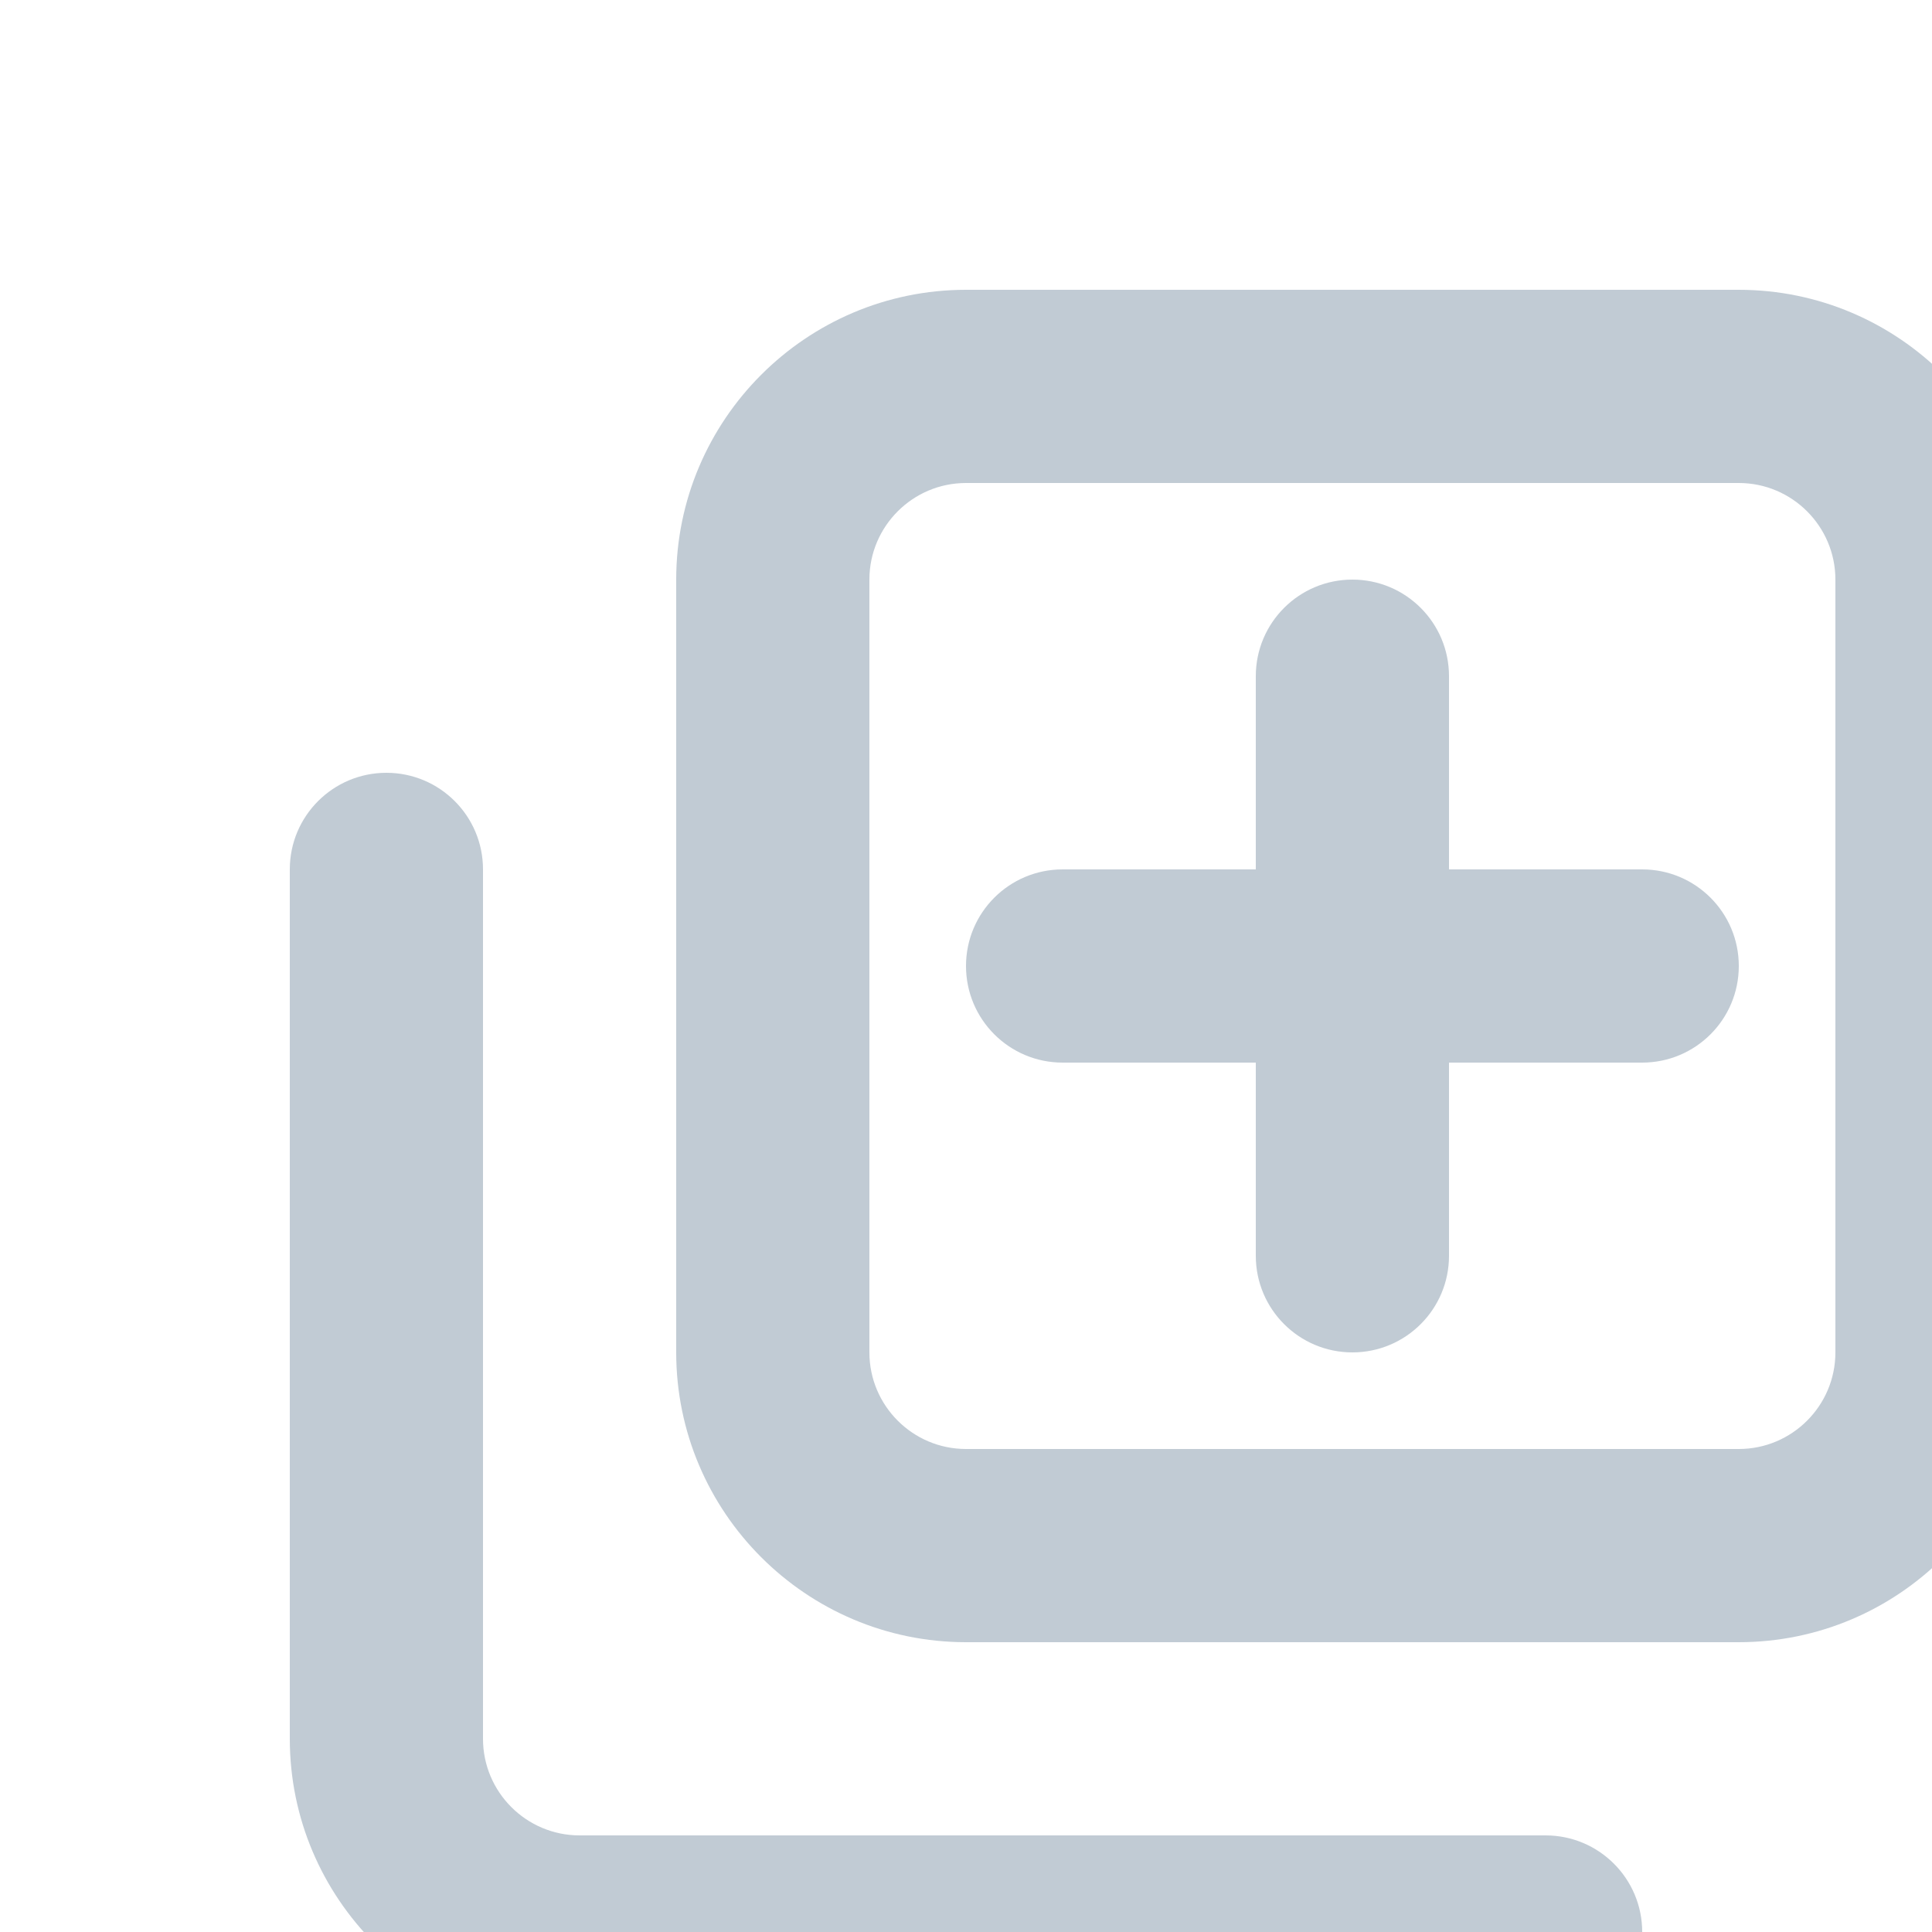
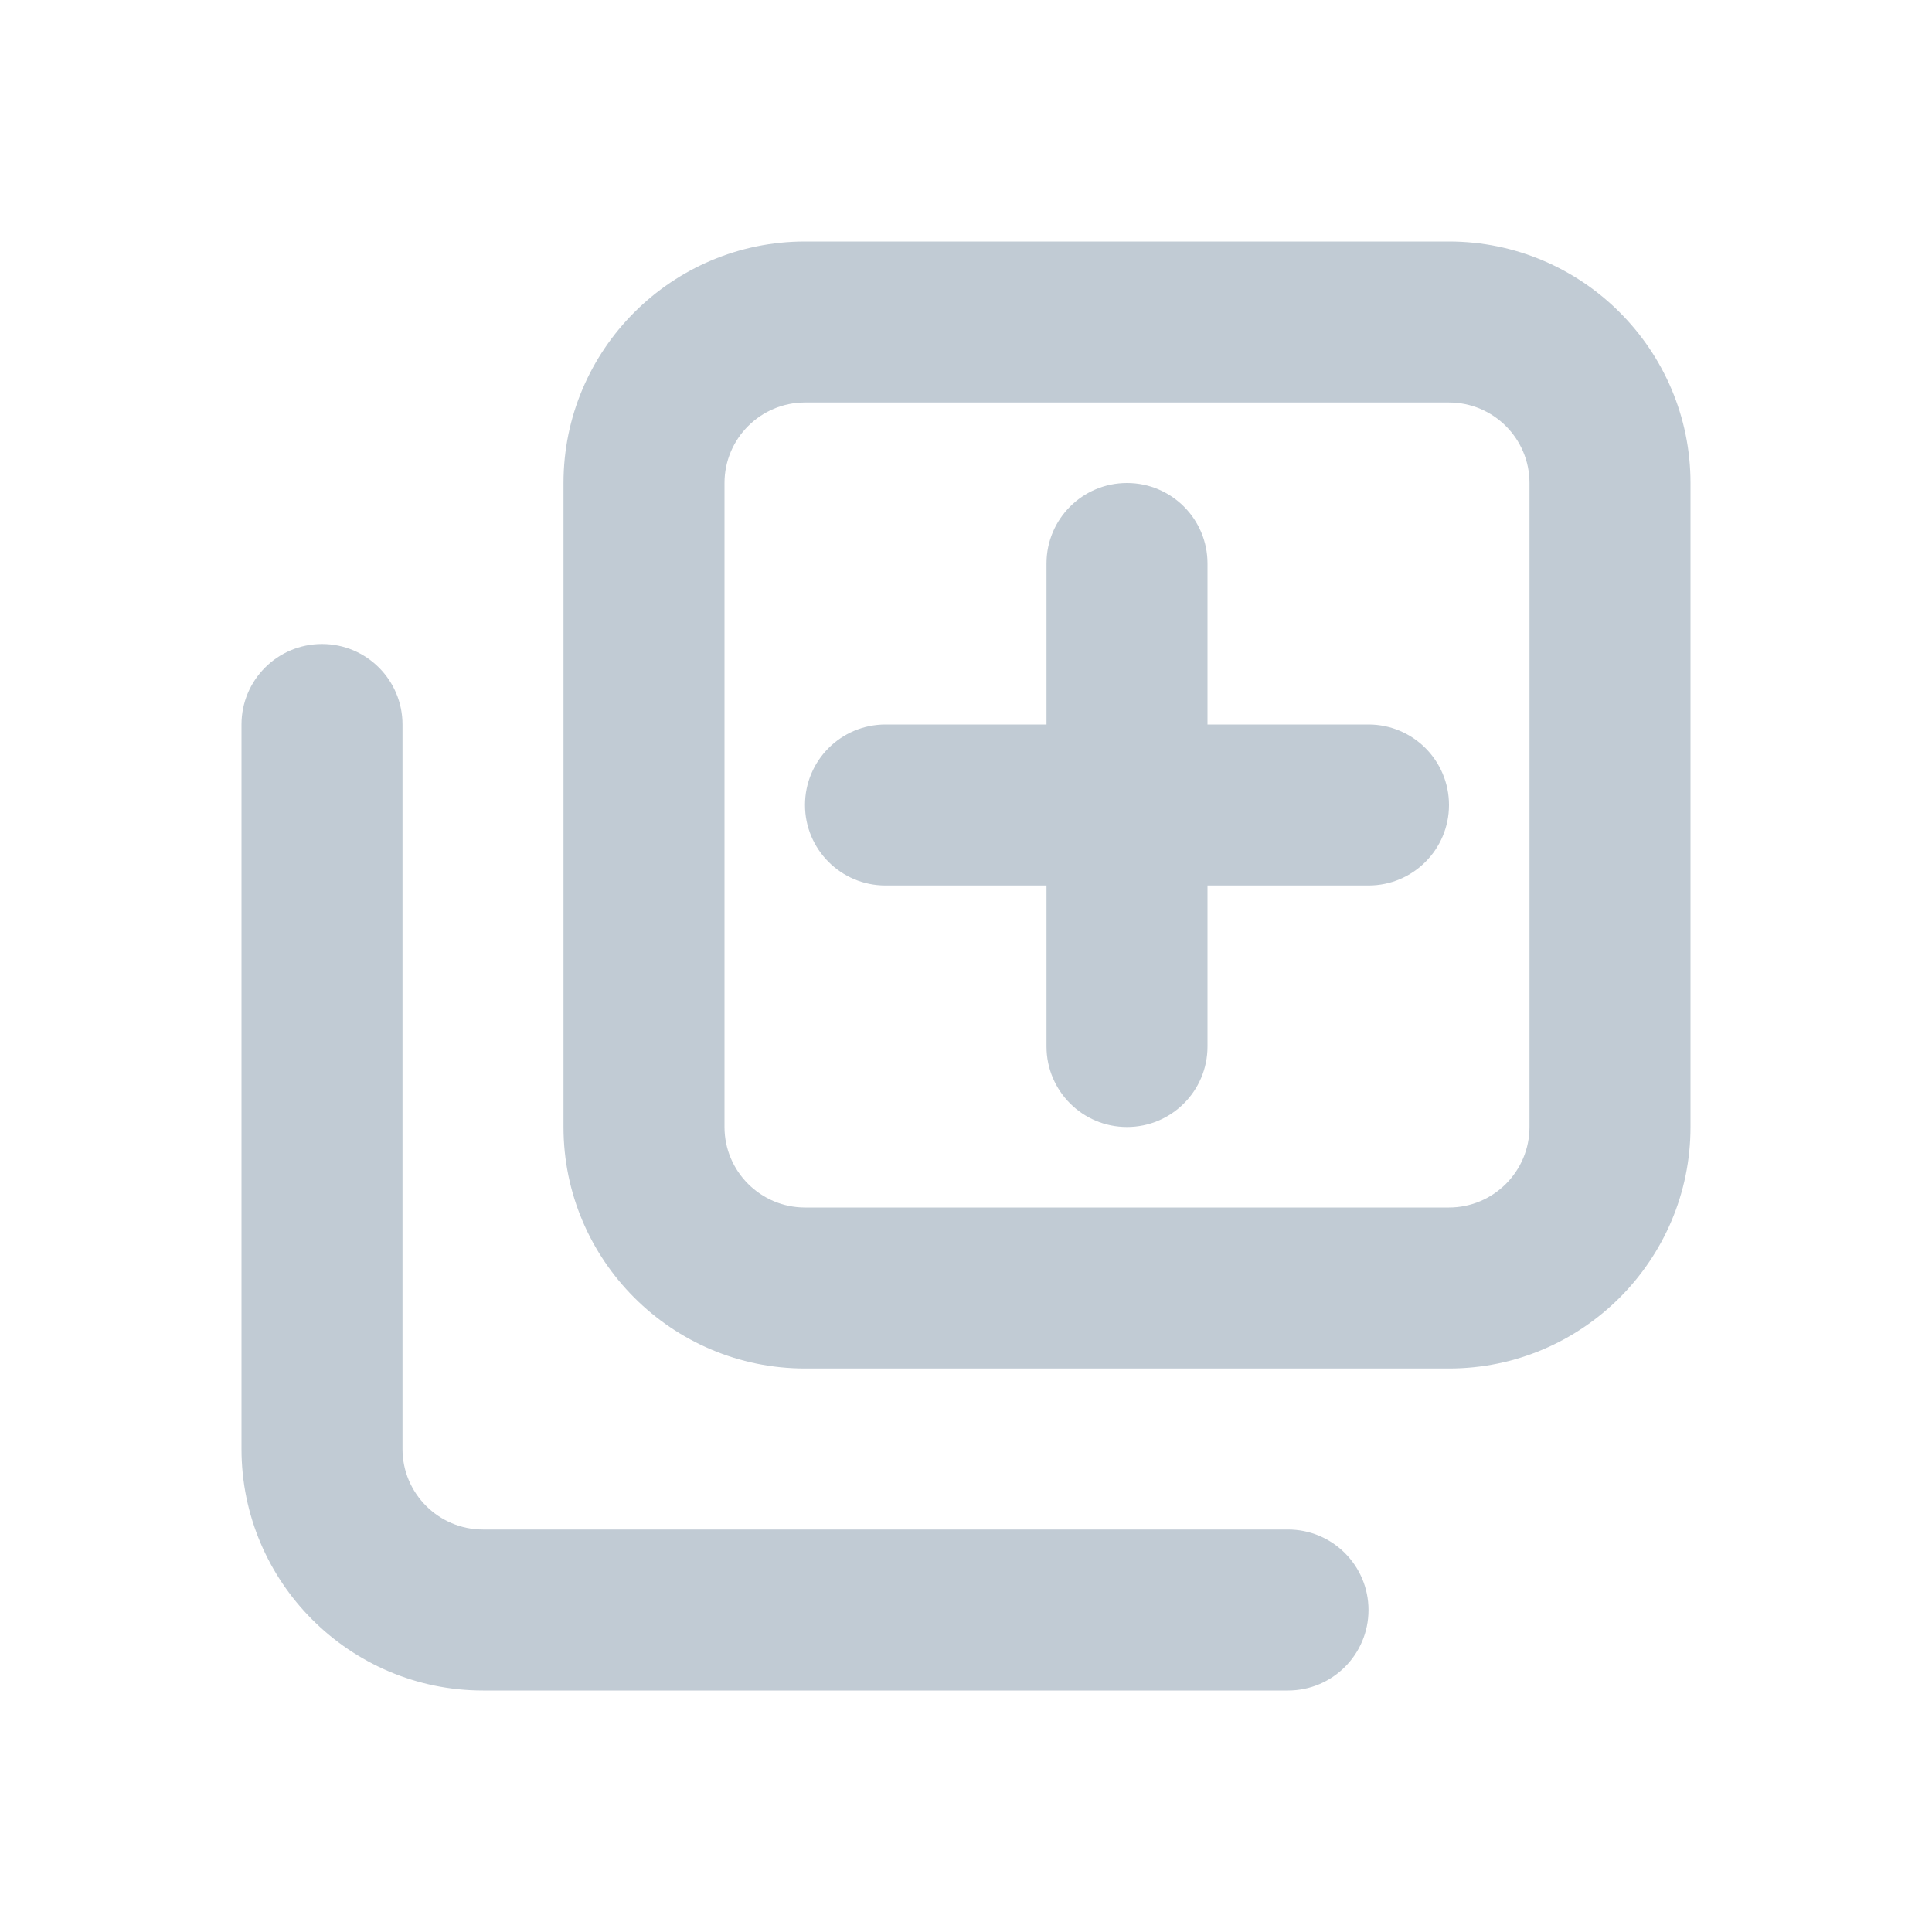
- <svg xmlns="http://www.w3.org/2000/svg" width="20" height="20" viewBox="0 0 20 20">
+ <svg xmlns="http://www.w3.org/2000/svg" width="24" height="24" viewBox="0 0 24 24">
  <path d="M16,19 C16.552,19 17,19.447 17,20 C17,20.553 16.552,21 16,21 L6,21 C4.346,21 3,19.654 3,18 L3,9 C3,8.447 3.448,8 4,8 C4.552,8 5,8.447 5,9 L5,18 C5,18.552 5.449,19 6,19 L16,19 Z M18,3 C19.654,3 21,4.346 21,6 L21,14 C21,15.654 19.654,17 18,17 L10,17 C8.346,17 7,15.654 7,14 L7,6 C7,4.346 8.346,3 10,3 L18,3 Z M19,14 L19,6 C19,5.448 18.551,5 18,5 L10,5 C9.449,5 9,5.448 9,6 L9,14 C9,14.552 9.449,15 10,15 L18,15 C18.551,15 19,14.552 19,14 Z M17,9 C17.552,9 18,9.447 18,10 C18,10.553 17.552,11 17,11 L15,11 L15,13 C15,13.553 14.552,14 14,14 C13.448,14 13,13.553 13,13 L13,11 L11,11 C10.448,11 10,10.553 10,10 C10,9.447 10.448,9 11,9 L13,9 L13,7 C13,6.447 13.448,6 14,6 C14.552,6 15,6.447 15,7 L15,9 L17,9 Z" fill="#C1CBD4" fill-rule="evenodd" />
</svg>
